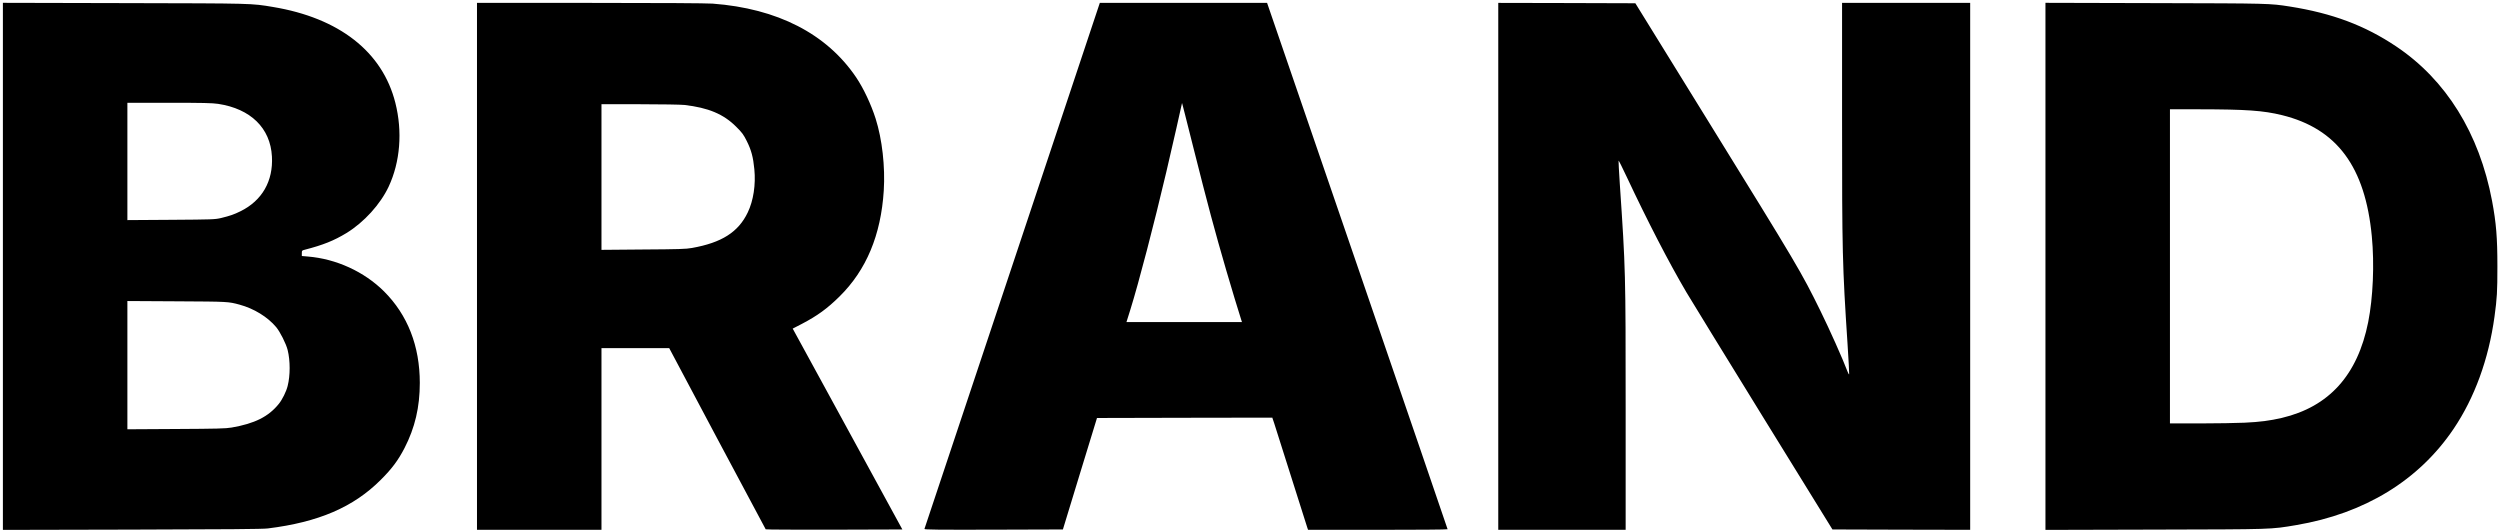
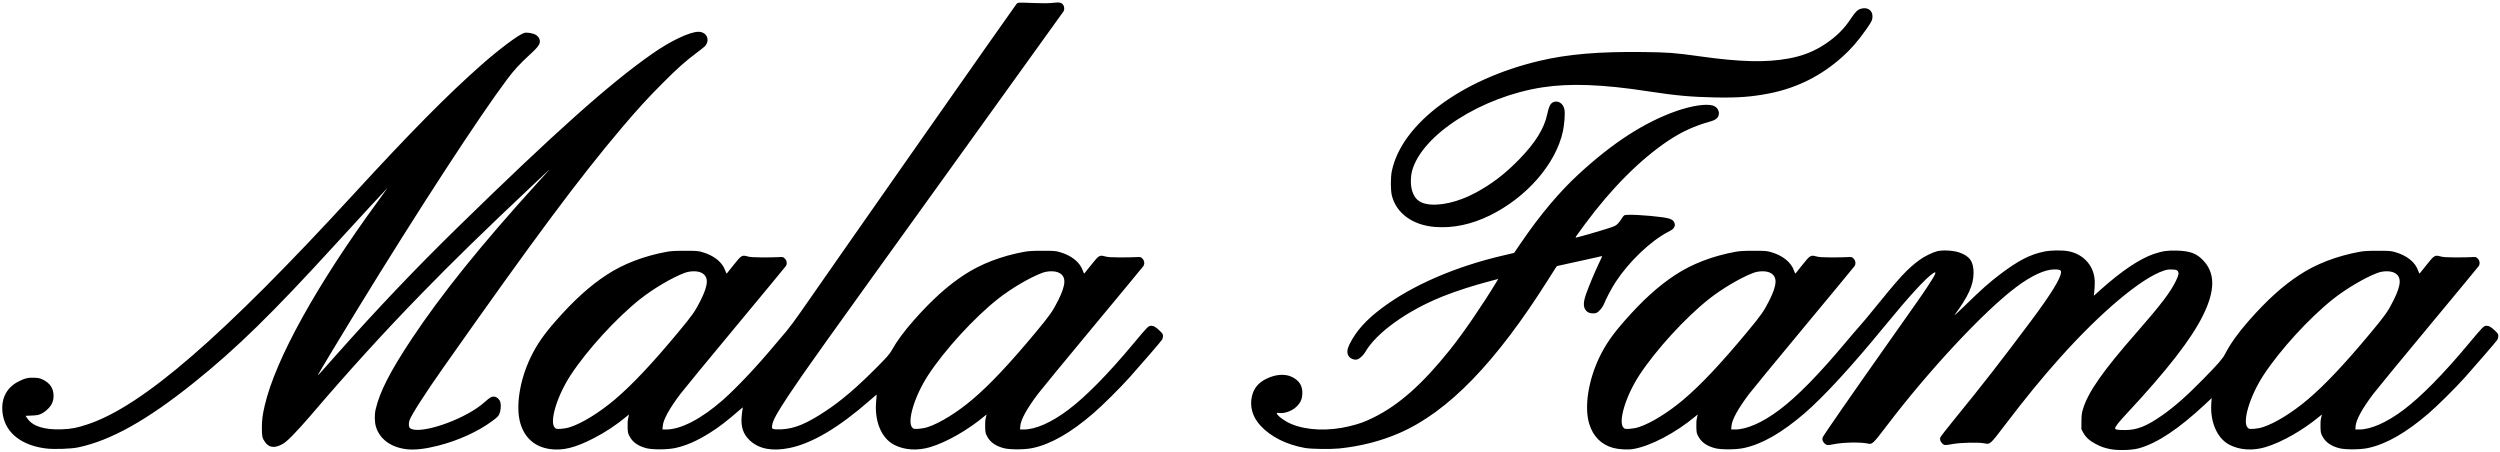
- <svg xmlns="http://www.w3.org/2000/svg" viewBox="0 0 3454 735">
-   <path fill="currentColor" fill-rule="evenodd" d="M4 368L4 3.9L172.2 4.3C351.7 4.7 346.9 4.6 377 9.6C468.7 24.8 528.4 71.5 546.2 142C556.3 181.9 552.9 223.7 537 257.8C525.5 282.3 502.9 307.1 478.8 321.9C461.2 332.6 446.3 338.5 421.2 345C417.2 346 417 346.2 417 349.9L417 353.7L425.2 354.4C464.5 357.6 503.1 375.3 530.5 402.5C563.2 435.1 580 478.1 580 529C580 562.5 573.3 591 558.9 619C550.1 636 541.4 647.7 526 663C488.3 700.7 440.2 721.4 370 730.1C363.1 731 311.5 731.4 182.2 731.7L4 732.1L4 368ZM659 368L659 4L814.8 4C912.4 4 975.7 4.4 984.5 5C1074 11.7 1142.1 46.6 1182.8 106.8C1192.9 121.7 1203.5 144.2 1209.8 164C1218.8 192.4 1223.1 230.2 1221 263.5C1217.1 324.8 1196.9 373.2 1159.8 409.7C1143.1 426.2 1129.1 436.4 1107.8 447.5L1095.2 454L1144.8 544.8C1172 594.7 1206.1 657.1 1220.5 683.5L1246.7 731.5L1152.7 731.8C1100.9 731.9 1058.3 731.7 1057.9 731.3C1057.5 730.8 1027.4 674.4 990.9 605.8L924.6 481L877.8 481L831 481L831 606.5L831 732L745 732L659 732L659 368ZM1277.2 730.8C1277.5 730.1 1332.1 566.3 1398.6 366.8L1519.5 4L1635 4L1750.6 4L1875.3 367.2C1943.9 567 2000 730.8 2000 731.2C2000 731.7 1956.6 732 1903.6 732L1807.2 732L1806.1 728.8C1795.2 694.1 1762.2 590.5 1760.4 584.7L1757.8 577L1636.7 577.2L1515.6 577.5L1492 654.5L1468.5 731.5L1372.6 731.8C1296.1 732 1276.9 731.8 1277.2 730.8ZM2070 368L2070 4L2164.7 4.2L2259.4 4.5L2359.2 166C2484.6 368.9 2488.3 375.1 2515.1 429.5C2527.7 455.1 2546.1 496.2 2552.6 513.5C2553.6 516.2 2554.6 517.8 2554.8 516.9C2555 515.9 2554 497.5 2552.6 475.9C2545.4 366.1 2545 348.8 2545 164.8L2545 4L2633.5 4L2722 4L2722 368L2722 732L2626.9 731.8L2531.7 731.5L2436.3 577C2383.9 492 2336 414.1 2330 403.9C2305.5 362.3 2276.4 305.9 2247.4 244.2C2241.4 231.4 2236.4 221.4 2236.2 221.9C2236 222.5 2236.8 236.8 2237.9 253.7C2245.9 372.3 2246 376.6 2246 564.8L2246 732L2158 732L2070 732L2070 368ZM2826 368L2826 3.9L2977.8 4.3C3136.7 4.7 3135.7 4.7 3163.5 9C3222.3 18.3 3267.2 35.1 3310.5 64.1C3379.5 110.3 3425.4 184.2 3443 277.4C3448.8 308.3 3450.4 328.1 3450.4 368C3450.4 402.8 3449.9 411.9 3446.4 437.5C3438.3 496.3 3418.9 549.5 3389.9 592.5C3341.8 663.8 3266.9 709.5 3172.3 725.5C3136.7 731.5 3141.9 731.3 2977.2 731.7L2826 732.1L2826 368ZM320 590.7C351.9 585.2 370.9 575.7 385.2 558C390 552.1 395.5 541 397.4 533.3C401.1 518.8 401.1 498.3 397.4 483.5C395.3 475 387 458.5 381.6 452C369.8 437.9 350.9 426.3 331 420.9C315.3 416.7 315.8 416.7 244.8 416.3L176 415.9L176 504.5L176 593.1L243.2 592.7C299.6 592.4 312 592.1 320 590.7ZM3101 584C3122.7 583 3136 581.2 3152.5 577.4C3217.8 562 3257.3 518.2 3271.9 445C3278.6 411.1 3280.6 365.1 3276.9 326.5C3267.8 230.5 3228.8 177.8 3152.9 159.1C3126.8 152.7 3103.6 151.1 3038.2 151L2998 151L2998 368L2998 585L3039.8 585C3062.7 585 3090.3 584.5 3101 584ZM1715 442.2C1712.4 434.4 1700.3 394.6 1694.2 373.5C1678.4 319.3 1668.6 282.8 1648.9 204.5C1640.2 169.8 1633.1 141.9 1633.1 142.3C1633 143.7 1619.4 203.2 1611.4 237.5C1594.4 309.7 1573.5 390 1561.7 427.8L1556.3 445L1636.1 445L1715.9 445L1715 442.2ZM956 342.6C997.1 335.3 1020.1 320.7 1033.1 293.5C1040.9 277.3 1044.3 255.2 1042.2 233.8C1040.6 217.1 1038 207.4 1031.8 195C1027.2 185.8 1025.4 183.3 1017 175C999.6 157.6 978.6 148.8 945.5 145C940.5 144.5 913.3 144 883.8 144L831 144L831 244.6L831 345.2L888.8 344.7C937.3 344.4 948 344.1 956 342.6ZM305.5 301.2C318.1 298.1 323.3 296.3 332.2 291.9C362.1 277.2 377.6 250.2 375.7 216.2C373.6 176.9 346.3 150.3 301.4 143.5C293.5 142.3 279.8 142 233.8 142L176 142L176 223.1L176 304.1L236.2 303.7C293.8 303.3 296.9 303.2 305.5 301.2Z" />
+ <svg xmlns="http://www.w3.org/2000/svg" viewBox="0 0 4482 810">
+   <path fill="currentColor" fill-rule="evenodd" d="M3782.5 805C3771.6 802.7 3766.9 801 3756.7 795.7C3746.7 790.6 3739.2 783.8 3734.9 775.8L3731.5 769.5L3731.6 756C3731.7 744.4 3732.1 741.2 3734.3 733.5C3743.3 703.3 3770.4 664.5 3830.2 596.5C3873.1 547.5 3891.4 523.6 3901 503.5C3906.1 493 3906.8 489.2 3904.2 486C3902.4 483.8 3901.2 483.5 3894.3 483.2C3887.8 482.9 3885 483.3 3878.7 485.4C3838.5 498.9 3765.5 560.3 3692 642.7C3661.1 677.3 3631.3 713.6 3596.1 759.9C3567.3 797.6 3568.1 796.9 3557.7 794.8C3547.4 792.8 3515.7 793.4 3501.7 795.9C3486.5 798.6 3485.8 798.6 3482.2 795.2C3478.8 792 3477.5 788.3 3478.4 784.5C3478.7 783.2 3491.2 767.2 3506 749C3553.6 690.8 3587.1 647.7 3641.5 575C3677.1 527.3 3695 498.2 3695 488C3695 484.1 3692.3 483 3683.3 483C3666.1 483 3642.5 493.9 3615 514.4C3557.4 557.4 3458.4 663.4 3382.1 763.9C3357.3 796.4 3356.7 797 3348.1 795.1C3334.6 792.3 3303.7 793 3286.8 796.5C3276.9 798.6 3274.7 798.4 3271.2 795.2C3267.6 791.8 3266.3 787.7 3267.7 784.1C3269 780.5 3324.5 700.6 3388.5 610C3443.3 532.4 3445 530 3455.9 513.5C3470.3 491.7 3473.1 485.2 3466.1 489.6C3453.2 497.8 3422.8 530.9 3378.2 585.4C3319.1 657.5 3269.5 711.4 3235 741.1C3194.8 775.7 3159.5 796 3127 803.1C3113.4 806.2 3086.7 806.4 3075.5 803.7C3060.6 800 3050.5 793.1 3045 782.8C3041.8 777 3041.5 775.7 3041.2 766C3040.9 759.1 3041.3 753.4 3042.3 749.3L3043.7 743L3040.1 746C3003.9 776.2 2959.2 799.7 2928 805C2918.3 806.6 2901.9 805.7 2892 803C2870.6 797 2856.1 782.4 2849.2 759.9C2840 730.2 2847.4 682 2867.4 640.5C2878.2 618.1 2890.9 599.7 2912.5 575.2C2944.8 538.4 2973.4 512.5 3003.4 492.9C3033.4 473.1 3070.5 458.9 3111.5 451.4C3119.3 450 3126.5 449.6 3144 449.6C3164.2 449.6 3167.3 449.8 3174.4 451.8C3196.1 457.9 3211.4 470.2 3216.5 485.8C3217.5 488.8 3218.6 490.8 3219 490.3C3219.4 489.9 3225 482.9 3231.4 474.8C3245.2 457.5 3246.2 456.9 3256.2 459.7C3261.2 461 3266.6 461.4 3282.5 461.5C3293.5 461.5 3306.4 461.3 3311.2 461C3319.9 460.5 3320 460.5 3323.1 463.6C3326.8 467.3 3327.5 473.1 3324.8 477.1C3324 478.4 3283.1 527.8 3234 586.9C3184.9 646 3140.8 699.6 3136 706C3116.1 732.3 3105.2 752.2 3104.2 763.5L3103.7 770L3110.4 770C3131.6 770 3159.9 757.5 3190.1 734.8C3222.1 710.8 3260.6 671.5 3309.2 613.5C3318.8 602 3330.2 588.7 3334.5 584C3338.7 579.3 3347.4 569 3353.8 561.1C3407.3 495.1 3419 482.4 3441.8 465.7C3450.1 459.6 3464.4 452.6 3473 450.4C3482.7 448 3500.9 448.9 3511.5 452.3C3531.3 458.8 3538.3 468.7 3538.2 489.9C3538 511.1 3528.6 531.7 3504.3 564.5C3502.2 567.3 3510.9 559.4 3523.6 547C3550.8 520.3 3567.5 505.5 3586.5 491.2C3619.1 466.7 3639.5 456.2 3665 451C3677.2 448.5 3697.5 448.3 3708.8 450.5C3736.7 456.1 3755.4 478.3 3755.5 506C3755.5 511.2 3755.1 518.8 3754.6 522.9L3753.8 530.3L3765.9 519.4C3804 485.4 3836.6 463.6 3861.7 455.2C3876.9 450.1 3886.4 448.7 3903.5 449.3C3926 450 3937.5 454.2 3949 465.9C3971.7 488.9 3971.8 520.4 3949.5 565.5C3928.5 608.1 3885 664 3812.8 741.4C3797.9 757.4 3792 764.9 3792 768C3792 770.2 3796.4 771 3809.8 771C3831.2 771 3848.3 764.2 3876.5 744.5C3898.7 728.9 3920 710.2 3949.9 679.7C3977.1 652 3984.4 643.6 3989.2 634.5C3999 615.6 4012.4 596.9 4031.5 575.2C4063.8 538.4 4092.4 512.5 4122.4 492.9C4152.4 473.1 4189.5 458.9 4230.5 451.4C4238.3 450 4245.5 449.6 4263 449.6C4283.2 449.6 4286.3 449.8 4293.4 451.8C4315.1 457.9 4330.4 470.2 4335.5 485.8C4336.5 488.8 4337.6 490.8 4338 490.3C4338.4 489.9 4344 482.9 4350.4 474.8C4364.2 457.5 4365.2 456.9 4375.2 459.7C4380.2 461 4385.6 461.4 4401.5 461.5C4412.5 461.5 4425.4 461.3 4430.2 461C4438.9 460.5 4439 460.5 4442.1 463.6C4445.8 467.3 4446.5 473.1 4443.8 477.1C4443 478.4 4402.1 527.8 4353 586.9C4303.9 646 4259.8 699.6 4255 706C4235.1 732.3 4224.2 752.2 4223.2 763.5L4222.7 770L4229.4 770C4250.6 770 4278.9 757.5 4309.1 734.8C4340.5 711.2 4380.3 670.8 4425.6 616.5C4452.4 584.5 4452.7 584.1 4458.5 584C4462.3 584 4466.7 586.7 4473.5 593.3C4478.3 598 4479 599.1 4479 602.6C4479 604.7 4478.2 607.7 4477.2 609.2C4475.1 612.5 4438.1 655.3 4419.6 676C4401.1 696.6 4370.7 726.7 4354 741.1C4313.8 775.7 4278.5 796 4246 803.1C4232.4 806.2 4205.7 806.4 4194.5 803.7C4179.6 800 4169.5 793.1 4164 782.8C4160.8 777 4160.5 775.7 4160.2 766C4159.9 759.1 4160.3 753.4 4161.3 749.3L4162.7 743L4159.1 746C4129 771.1 4091.3 792.6 4062 801.5C4038.7 808.5 4015.2 807 3996.8 797.3C3975 785.9 3962.2 756.7 3964.4 723.6L3965.1 713.7L3953.3 724.8C3906.1 768.8 3867.6 794.5 3834.6 803.7C3821.7 807.3 3795.9 807.9 3782.5 805ZM728.5 805.3C700.6 801.8 680.8 787.3 674 765.1C671.5 757 671.2 743.3 673.5 733.8C680.8 702.3 699.4 666 737.5 608.5C791.2 527.6 862.5 439 963.4 328C972.2 318.4 981.2 308.5 983.4 306C987.8 301.2 986.2 302.6 954 333C860.4 421.4 814.3 466.4 755.2 527C687.9 596.1 626.4 663.6 555.1 747C545 758.8 531 774.2 524.1 781.1C513.6 791.6 510.2 794.3 503.8 797.5C491.2 803.7 481.9 802.1 475.2 792.6C470.1 785.3 469.5 782.7 469.5 767C469.6 752 470.5 744.9 474.6 727C493.7 644.4 568 510.4 677.2 361.3C686.9 347.9 694.8 337 694.6 337C694.2 337 644.6 390.7 600 439.5C488.4 561.7 423.8 624.9 348.5 685.3C264.3 753 199.2 789.5 140.5 802C127.6 804.8 96.7 805.8 82.3 804C39.7 798.7 11.5 777.2 5.4 745.3C0.2 718 10 696 32.5 684.3C44.2 678.2 50.5 676.7 61.5 677.2C69.3 677.5 71.7 678.1 77.1 680.7C89.8 687 96 696.5 96 709.5C96 718.9 93.1 725.9 86.1 732.9C82.9 736.2 78 739.9 74.5 741.5C69.3 744.1 67.1 744.5 57.2 745L45.8 745.5L49.2 750.4C58.8 764.3 79.6 770.8 110.4 769.7C127.9 769.1 138.1 767.1 157.5 760.6C255.7 727.8 399.2 603.6 634.5 347.5C737.1 235.8 802.1 170.1 863.5 115.9C895.8 87.5 930.6 61.5 939.9 59C944.9 57.7 955.3 59.4 960.6 62.5C963 63.9 965.4 66.4 966.4 68.4C970.2 76.5 967.6 81.5 951.9 96C931.1 115.2 922.5 124.5 909.1 142.3C858 210.4 748.6 378.5 640.5 555C614.6 597.3 572.2 667.7 570.1 672C569.4 673.4 571.2 671.8 574.2 668.5C577.1 665.2 590.1 650.6 603.1 636C675.5 554.5 746.3 480.1 819.1 409C993.9 238.2 1092.2 150.4 1168.7 96.8C1202 73.4 1236.5 57 1252.2 57C1267.1 57 1273.8 71.9 1263.7 82.9C1262.5 84.2 1255.7 89.7 1248.5 95C1228.2 110.2 1214.5 122.5 1188 149C1161.9 175.1 1142.9 195.9 1114.8 229C1036.8 321.3 959.7 424.8 794.6 659.3C762.1 705.4 736.2 745.9 734 754C732.4 759.6 732.8 765.5 734.8 767.3C747.7 779 813.8 759.4 854.8 731.8C858.8 729.1 865.3 724.1 869.1 720.7C878.6 712.3 880.9 711 885.2 711C890.2 711 895.6 715.7 897.1 721.3C898.6 726.9 897.7 736.6 895.2 742.3C893.5 746.1 891.3 748.3 882.4 754.9C857 773.7 821.9 789.7 785.5 799C762 805 742.9 807.1 728.5 805.3ZM985.5 805C959.2 801.1 941.1 785.6 933.2 759.9C924 730.2 931.4 682 951.4 640.5C962.2 618.1 974.9 599.7 996.5 575.2C1028.8 538.4 1057.4 512.5 1087.4 492.9C1117.4 473.1 1154.5 458.9 1195.5 451.4C1203.3 450 1210.5 449.6 1228 449.6C1248.2 449.6 1251.3 449.8 1258.4 451.8C1280.1 457.9 1295.4 470.2 1300.5 485.8C1301.5 488.8 1302.6 490.8 1303 490.3C1303.4 489.9 1309 482.9 1315.4 474.8C1329.2 457.5 1330.2 456.9 1340.2 459.7C1345.2 461 1350.6 461.4 1366.5 461.5C1377.5 461.5 1390.4 461.3 1395.2 461C1403.9 460.5 1404 460.5 1407.1 463.6C1410.8 467.3 1411.5 473.1 1408.8 477.1C1408 478.4 1367.1 527.8 1318 586.9C1268.9 646 1224.8 699.6 1220 706C1200.1 732.3 1189.2 752.2 1188.2 763.5L1187.7 770L1194.4 770C1220.6 770 1257.6 750.8 1295.6 717.4C1320.3 695.7 1357.1 656.7 1388.5 619C1395.6 610.5 1405.3 599 1410.1 593.5C1414.8 588 1426.4 572.5 1435.7 559C1495.7 472.4 1819.7 9.9 1822.1 7.5C1825.4 4.1 1822.6 4.3 1855.6 5.5C1870.4 6.1 1879.9 5.9 1887.7 5.1C1899.9 3.7 1903.1 4.4 1906.4 9.2C1908.2 11.8 1908.5 17.2 1906.9 20.1C1906.3 21.2 1813.7 150 1701.1 306.3C1468.9 628.7 1443.1 664.8 1414.3 708C1392.6 740.7 1385.4 753.8 1384.3 762.8C1383.7 767.8 1383.8 768 1386.6 769.1C1388.5 769.8 1393.5 770 1401 769.7C1424.8 768.5 1446 759.7 1481 736.4C1508.9 717.9 1536.1 694.6 1571.7 658.8C1589.8 640.6 1594.6 635.1 1598.1 629C1608 611.3 1620.5 594.3 1638.9 573.5C1670.6 537.7 1698.9 512.2 1728.4 492.9C1758.4 473.1 1795.5 458.9 1836.5 451.4C1844.3 450 1851.5 449.6 1869 449.6C1889.2 449.6 1892.3 449.8 1899.4 451.8C1921.1 457.9 1936.4 470.2 1941.5 485.8C1942.5 488.8 1943.6 490.8 1944 490.3C1944.4 489.9 1950 482.9 1956.4 474.8C1970.2 457.5 1971.2 456.9 1981.2 459.7C1986.2 461 1991.6 461.4 2007.5 461.5C2018.5 461.5 2031.4 461.3 2036.2 461C2044.9 460.5 2045 460.5 2048.1 463.6C2051.8 467.3 2052.5 473.1 2049.8 477.1C2049 478.4 2008.1 527.8 1959 586.9C1909.9 646 1865.8 699.6 1861 706C1841.1 732.3 1830.2 752.2 1829.2 763.5L1828.7 770L1835.4 770C1856.6 770 1884.9 757.5 1915.1 734.8C1946.5 711.2 1986.3 670.8 2031.6 616.5C2058.4 584.5 2058.7 584.1 2064.5 584C2068.3 584 2072.7 586.7 2079.5 593.3C2084.3 598 2085 599.1 2085 602.6C2085 604.7 2084.2 607.7 2083.2 609.2C2081.1 612.5 2044.1 655.3 2025.6 676C2007.1 696.6 1976.7 726.7 1960 741.1C1919.8 775.7 1884.5 796 1852 803.1C1838.4 806.2 1811.7 806.4 1800.5 803.7C1785.6 800 1775.5 793.1 1770 782.8C1766.8 777 1766.5 775.7 1766.2 766C1765.9 759.1 1766.3 753.4 1767.3 749.3L1768.7 743L1765.1 746C1735 771.1 1697.3 792.6 1668 801.5C1644.7 808.5 1621.2 807 1602.8 797.3C1579.9 785.3 1567.4 754.7 1570.8 719C1571.4 712.7 1571.8 707.4 1571.7 707.3C1571.6 707.2 1566.1 711.9 1559.5 717.7C1503.9 766.5 1456.1 794.8 1415.7 803.1C1384.5 809.4 1361.3 805.1 1344.7 790C1332.1 778.4 1327.7 764.9 1329.8 744.4C1330.5 738.2 1331.3 732.3 1331.7 731.3C1332.2 730 1331.4 730.4 1328.9 732.5C1302.8 755.2 1289.3 765.6 1272.8 775.9C1249.7 790.4 1230.4 798.9 1211 803.1C1197.4 806.2 1170.7 806.4 1159.5 803.7C1144.6 800 1134.5 793.1 1129 782.8C1125.8 777 1125.5 775.7 1125.2 766C1124.9 759.1 1125.3 753.4 1126.3 749.3L1127.7 743L1124.1 746C1105.5 761.5 1085.8 774.7 1064.5 785.6C1031 802.9 1008.6 808.4 985.5 805ZM2339.5 803.1C2306.4 797.2 2278.3 783.1 2259.9 763.2C2245.5 747.7 2240.1 728.9 2244.5 710.2C2247.9 696 2255.9 686.2 2270.1 679.2C2286.9 670.9 2303.8 669.7 2316.3 675.8C2329.8 682.5 2335.5 692 2334.8 706.5C2334.3 716.2 2331.2 722.6 2323.8 729.6C2315.7 737.2 2302 741.9 2292.5 740.3C2290.3 740 2289 740.1 2289 740.8C2289 744.6 2302.8 754.9 2314.7 760C2342.5 771.8 2381.9 773.3 2419.5 764.1C2437.6 759.6 2446.1 756.6 2462.5 748.5C2507.7 726.3 2550 688.8 2599.2 627.4C2623.2 597.5 2657.9 546.8 2683.9 503.8L2686.1 500.1L2672.8 503.6C2641.2 511.9 2611.5 521.5 2587 531.2C2523 556.7 2467.5 596.5 2447.6 631.2C2443.9 637.6 2437 643.7 2432.5 644.6C2427.2 645.6 2420.2 642.5 2417.6 638C2414.4 632.6 2415 626 2419.5 617C2431.5 593.1 2448.8 573.8 2477.4 552.4C2532.2 511.2 2609.8 477.7 2696.2 457.7L2714.5 453.4L2726.5 435.8C2760.9 385.4 2795.4 344.2 2830.8 311.7C2891.6 255.7 2948.4 219.1 3005.3 199.1C3032.6 189.6 3058 185.7 3070.5 189.1C3078.9 191.5 3083.7 200.1 3080.8 207.8C3079.1 212.3 3074.7 215.4 3067.2 217.5C3038 225.6 3015 236.1 2990.8 252.3C2941 285.5 2888.8 337.8 2841.4 402C2824.5 424.9 2823.7 426 2825.3 426C2827.3 426 2868.7 414.1 2884 409.1C2895.1 405.5 2897 404.5 2900.6 400.8C2902.9 398.4 2905.9 394.4 2907.4 391.8C2908.9 389.2 2910.9 386.6 2912 386C2916.1 383.8 2953.5 385.8 2980.5 389.5C2994.7 391.5 3000 394 3001.9 399.5C3003.1 403.1 3003.1 404 3001.5 407.3C3000.1 410.4 2998.2 411.8 2990.1 416C2958.9 432.4 2920.9 468.6 2896.9 505C2889.8 515.6 2878.8 536.5 2875.5 545.3C2873.3 551 2866.3 559.2 2862 561C2857.9 562.7 2849.5 561.8 2846.2 559.3C2838.4 553.5 2837.5 544.4 2843.3 527.7C2848.5 513 2858.8 488.2 2866.5 472.2C2870 465 2872.7 459 2872.4 459C2872.2 459 2867.1 460.2 2861.2 461.6C2851.7 463.8 2792 477 2791.3 477C2791 477 2789.6 479.2 2776.4 500C2681.8 650.2 2596.3 738.4 2508.5 776.5C2475.6 790.8 2439.2 800.1 2401.1 804C2384.5 805.6 2351.2 805.1 2339.5 803.1ZM1022.5 765.6C1044.2 758.4 1074.6 739.6 1102 716.5C1133.1 690.2 1169.2 651.9 1215.9 595.7C1241.4 565 1246 558.5 1255.9 538.9C1270.4 510.1 1270.9 495.7 1257.5 489C1250.3 485.4 1237.5 485.5 1227.5 489.2C1205.2 497.5 1171.9 517.1 1147.8 536.1C1105.1 570 1052.5 627.5 1023 672.6C998.5 710.1 984.5 756.6 994.7 766.8C997 769.1 997.6 769.2 1005.8 768.8C1011.3 768.4 1017.4 767.3 1022.5 765.6ZM1663.5 765.6C1685.2 758.4 1715.6 739.6 1743 716.5C1774.1 690.2 1810.2 651.9 1856.9 595.7C1882.4 565 1887 558.5 1896.9 538.9C1911.4 510.1 1911.9 495.7 1898.5 489C1891.3 485.4 1878.5 485.5 1868.5 489.2C1846.2 497.5 1812.9 517.1 1788.8 536.1C1746.1 570 1693.5 627.5 1664 672.6C1639.5 710.1 1625.5 756.6 1635.7 766.8C1638 769.1 1638.6 769.2 1646.8 768.8C1652.3 768.4 1658.4 767.3 1663.5 765.6ZM2938.5 765.6C2960.2 758.4 2990.6 739.6 3018 716.5C3049.1 690.2 3085.2 651.9 3131.9 595.7C3157.4 565 3162 558.5 3171.9 538.9C3186.4 510.1 3186.9 495.7 3173.5 489C3166.3 485.4 3153.5 485.5 3143.5 489.2C3121.2 497.5 3087.9 517.1 3063.8 536.1C3021.1 570 2968.5 627.5 2939 672.6C2914.5 710.1 2900.5 756.6 2910.7 766.8C2913 769.1 2913.6 769.2 2921.8 768.8C2927.3 768.4 2933.4 767.3 2938.5 765.6ZM4057.5 765.6C4079.2 758.4 4109.6 739.6 4137 716.5C4168.1 690.2 4204.2 651.9 4250.9 595.7C4276.4 565 4281 558.5 4290.9 538.9C4305.4 510.1 4305.9 495.7 4292.5 489C4285.3 485.4 4272.5 485.5 4262.5 489.2C4240.2 497.5 4206.9 517.1 4182.8 536.1C4140.1 570 4087.5 627.5 4058 672.6C4033.5 710.1 4019.5 756.6 4029.7 766.8C4032 769.1 4032.6 769.2 4040.8 768.8C4046.3 768.4 4052.4 767.3 4057.5 765.6ZM2573 406.9C2532.7 403.8 2503.3 382.5 2495.3 350.5C2492.9 340.6 2492.9 317.5 2495.4 306C2513.6 221.5 2619.8 142.4 2759.5 109.2C2810.3 97.1 2866.4 92.3 2946.2 93.3C2990.8 93.8 3002.6 94.7 3047.5 101C3120 111.2 3166.3 112.3 3206.5 104.9C3232.2 100.2 3252.6 92.1 3273 78.4C3292.3 65.5 3306.4 51.5 3318.5 33C3326.5 20.9 3330.5 17.1 3336.8 15.5C3348.2 12.5 3357 18.5 3357 29.3C3357 35.8 3355.6 38.6 3345.6 52.9C3330.8 73.9 3318.2 88.4 3302.1 102.7C3264.5 136.2 3221.5 157.6 3172.4 167.4C3141 173.6 3116 175.5 3075 174.7C3031.3 173.8 3004.9 171.4 2953.3 163.5C2873.4 151.2 2814.2 149 2765.3 156.6C2656.4 173.4 2550 241.2 2531.8 305.6C2528.6 316.9 2528.6 332.8 2531.8 342.5C2536.2 356 2543.5 362.7 2556.6 365.5C2579.4 370.3 2613.3 362.7 2645 345.8C2674.3 330.1 2698.4 311.7 2724 285.3C2752.5 256 2768.6 230.1 2773.9 204.7C2776.5 192.1 2779 186.6 2783.2 184C2792.3 178.5 2803.2 185.1 2804.9 197.3C2806 205.1 2804.5 223.6 2802 235.4C2789.3 293.9 2737 354 2670.5 386.5C2637.6 402.5 2605.2 409.3 2573 406.9Z" />
</svg>
